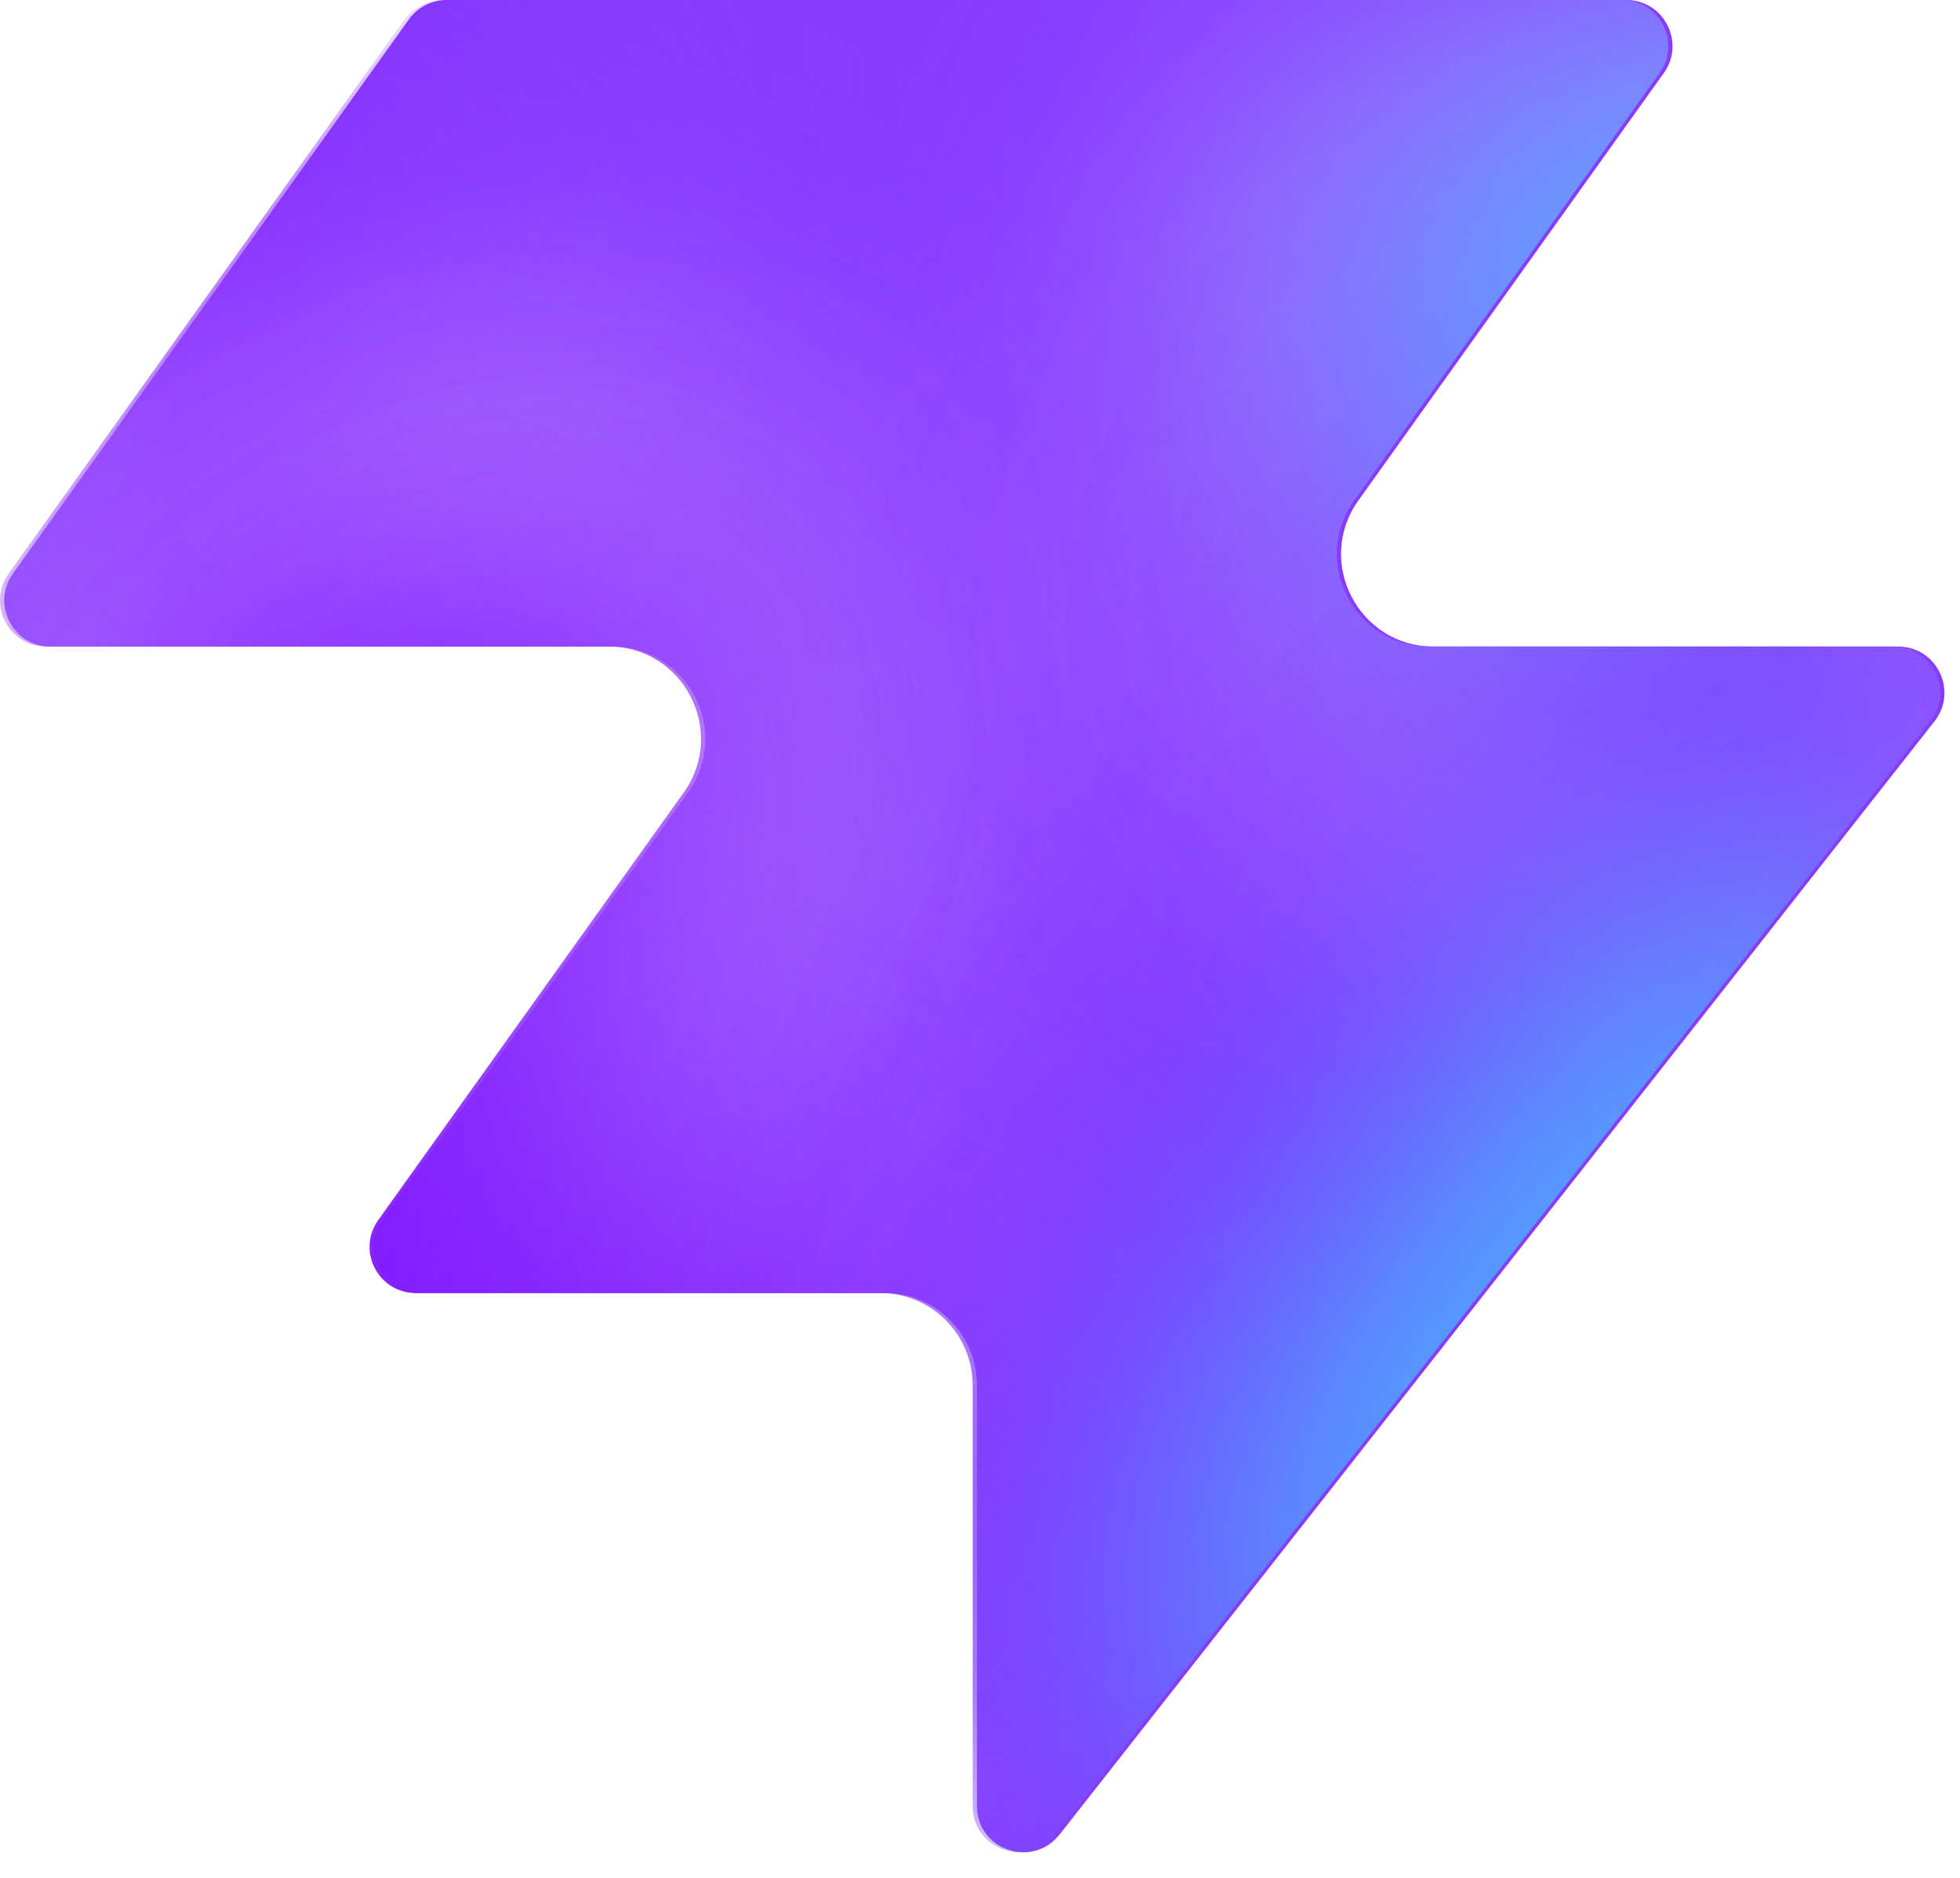
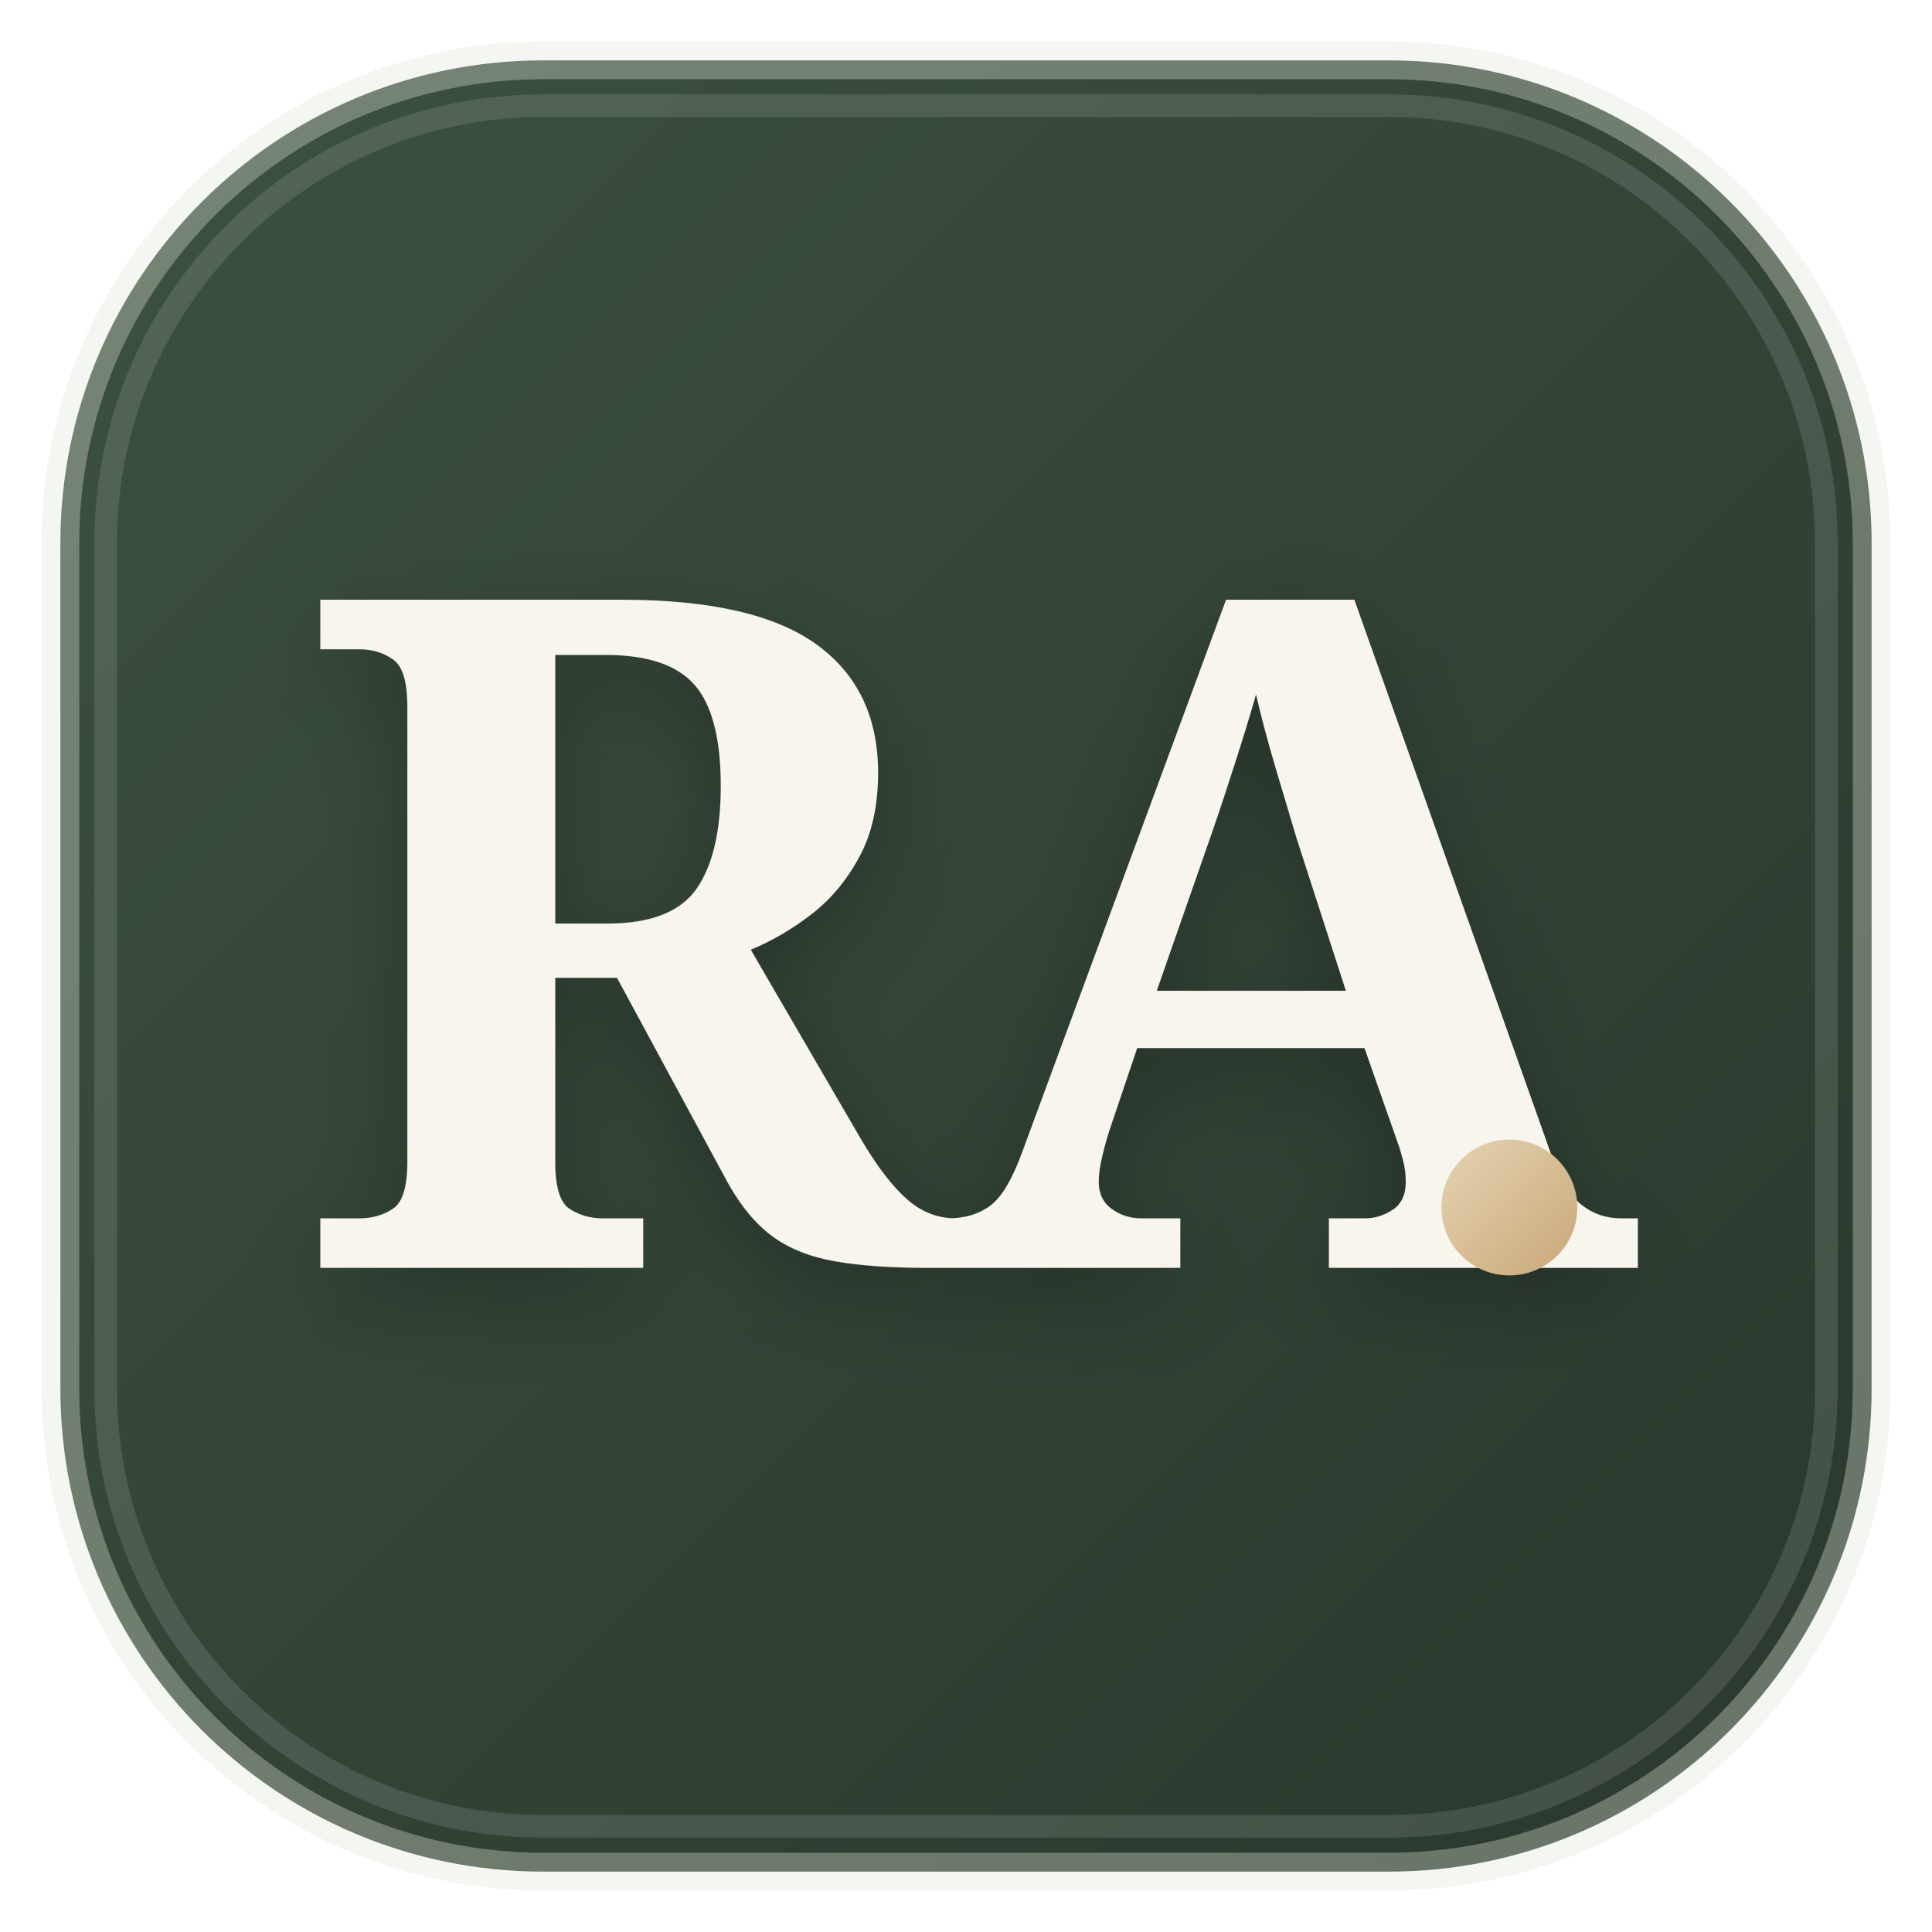
- <svg xmlns="http://www.w3.org/2000/svg" width="48" height="46" fill="none" viewBox="0 0 48 46">
-   <path fill="#863bff" d="M25.946 44.938c-.664.845-2.021.375-2.021-.698V33.937a2.26 2.26 0 0 0-2.262-2.262H10.287c-.92 0-1.456-1.04-.92-1.788l7.48-10.471c1.07-1.497 0-3.578-1.842-3.578H1.237c-.92 0-1.456-1.04-.92-1.788L10.013.474c.214-.297.556-.474.92-.474h28.894c.92 0 1.456 1.04.92 1.788l-7.48 10.471c-1.07 1.498 0 3.579 1.842 3.579h11.377c.943 0 1.473 1.088.89 1.83L25.947 44.94z" style="fill:#863bff;fill:color(display-p3 .525 .23 1);fill-opacity:1" />
-   <mask id="a" width="48" height="46" x="0" y="0" maskUnits="userSpaceOnUse" style="mask-type:alpha">
-     <path fill="#000" d="M25.842 44.938c-.664.844-2.021.375-2.021-.698V33.937a2.26 2.26 0 0 0-2.262-2.262H10.183c-.92 0-1.456-1.04-.92-1.788l7.48-10.471c1.07-1.498 0-3.579-1.842-3.579H1.133c-.92 0-1.456-1.04-.92-1.787L9.91.473c.214-.297.556-.474.92-.474h28.894c.92 0 1.456 1.04.92 1.788l-7.48 10.471c-1.07 1.498 0 3.578 1.842 3.578h11.377c.943 0 1.473 1.088.89 1.832L25.843 44.94z" style="fill:#000;fill-opacity:1" />
-   </mask>
-   <g mask="url(#a)">
-     <g filter="url(#b)">
-       <ellipse cx="5.508" cy="14.704" fill="#ede6ff" rx="5.508" ry="14.704" style="fill:#ede6ff;fill:color(display-p3 .927 .903 1);fill-opacity:1" transform="matrix(.00324 1 1 -.00324 -4.47 31.516)" />
-     </g>
-     <g filter="url(#c)">
-       <ellipse cx="10.399" cy="29.851" fill="#ede6ff" rx="10.399" ry="29.851" style="fill:#ede6ff;fill:color(display-p3 .927 .903 1);fill-opacity:1" transform="matrix(.00324 1 1 -.00324 -39.328 7.883)" />
-     </g>
-     <g filter="url(#d)">
-       <ellipse cx="5.508" cy="30.487" fill="#7e14ff" rx="5.508" ry="30.487" style="fill:#7e14ff;fill:color(display-p3 .492 .077 1);fill-opacity:1" transform="rotate(89.814 -25.913 -14.639)scale(1 -1)" />
-     </g>
-     <g filter="url(#e)">
-       <ellipse cx="5.508" cy="30.599" fill="#7e14ff" rx="5.508" ry="30.599" style="fill:#7e14ff;fill:color(display-p3 .492 .077 1);fill-opacity:1" transform="rotate(89.814 -32.644 -3.334)scale(1 -1)" />
-     </g>
-     <g filter="url(#f)">
-       <ellipse cx="5.508" cy="30.599" fill="#7e14ff" rx="5.508" ry="30.599" style="fill:#7e14ff;fill:color(display-p3 .492 .077 1);fill-opacity:1" transform="matrix(.00324 1 1 -.00324 -34.34 30.47)" />
-     </g>
-     <g filter="url(#g)">
-       <ellipse cx="14.072" cy="22.078" fill="#ede6ff" rx="14.072" ry="22.078" style="fill:#ede6ff;fill:color(display-p3 .927 .903 1);fill-opacity:1" transform="rotate(93.35 24.506 48.493)scale(-1 1)" />
-     </g>
-     <g filter="url(#h)">
-       <ellipse cx="3.47" cy="21.501" fill="#7e14ff" rx="3.47" ry="21.501" style="fill:#7e14ff;fill:color(display-p3 .492 .077 1);fill-opacity:1" transform="rotate(89.009 28.708 47.59)scale(-1 1)" />
-     </g>
-     <g filter="url(#i)">
-       <ellipse cx="3.47" cy="21.501" fill="#7e14ff" rx="3.47" ry="21.501" style="fill:#7e14ff;fill:color(display-p3 .492 .077 1);fill-opacity:1" transform="rotate(89.009 28.708 47.59)scale(-1 1)" />
-     </g>
-     <g filter="url(#j)">
-       <ellipse cx=".387" cy="8.972" fill="#7e14ff" rx="4.407" ry="29.108" style="fill:#7e14ff;fill:color(display-p3 .492 .077 1);fill-opacity:1" transform="rotate(39.51 .387 8.972)" />
-     </g>
-     <g filter="url(#k)">
-       <ellipse cx="47.523" cy="-6.092" fill="#7e14ff" rx="4.407" ry="29.108" style="fill:#7e14ff;fill:color(display-p3 .492 .077 1);fill-opacity:1" transform="rotate(37.892 47.523 -6.092)" />
-     </g>
-     <g filter="url(#l)">
-       <ellipse cx="41.412" cy="6.333" fill="#47bfff" rx="5.971" ry="9.665" style="fill:#47bfff;fill:color(display-p3 .28 .748 1);fill-opacity:1" transform="rotate(37.892 41.412 6.333)" />
-     </g>
-     <g filter="url(#m)">
-       <ellipse cx="-1.879" cy="38.332" fill="#7e14ff" rx="4.407" ry="29.108" style="fill:#7e14ff;fill:color(display-p3 .492 .077 1);fill-opacity:1" transform="rotate(37.892 -1.88 38.332)" />
-     </g>
-     <g filter="url(#n)">
-       <ellipse cx="-1.879" cy="38.332" fill="#7e14ff" rx="4.407" ry="29.108" style="fill:#7e14ff;fill:color(display-p3 .492 .077 1);fill-opacity:1" transform="rotate(37.892 -1.88 38.332)" />
-     </g>
-     <g filter="url(#o)">
-       <ellipse cx="35.651" cy="29.907" fill="#7e14ff" rx="4.407" ry="29.108" style="fill:#7e14ff;fill:color(display-p3 .492 .077 1);fill-opacity:1" transform="rotate(37.892 35.651 29.907)" />
-     </g>
-     <g filter="url(#p)">
-       <ellipse cx="38.418" cy="32.4" fill="#47bfff" rx="5.971" ry="15.297" style="fill:#47bfff;fill:color(display-p3 .28 .748 1);fill-opacity:1" transform="rotate(37.892 38.418 32.4)" />
-     </g>
-   </g>
+ <svg xmlns="http://www.w3.org/2000/svg" viewBox="0 0 128 128" width="128" height="128">
  <defs>
-     <filter id="b" width="60.045" height="41.654" x="-19.77" y="16.149" color-interpolation-filters="sRGB" filterUnits="userSpaceOnUse">
-       <feFlood flood-opacity="0" result="BackgroundImageFix" />
-       <feBlend in="SourceGraphic" in2="BackgroundImageFix" result="shape" />
-       <feGaussianBlur result="effect1_foregroundBlur_2002_17158" stdDeviation="7.659" />
-     </filter>
-     <filter id="c" width="90.34" height="51.437" x="-54.613" y="-7.533" color-interpolation-filters="sRGB" filterUnits="userSpaceOnUse">
-       <feFlood flood-opacity="0" result="BackgroundImageFix" />
-       <feBlend in="SourceGraphic" in2="BackgroundImageFix" result="shape" />
-       <feGaussianBlur result="effect1_foregroundBlur_2002_17158" stdDeviation="7.659" />
-     </filter>
-     <filter id="d" width="79.355" height="29.4" x="-49.64" y="2.03" color-interpolation-filters="sRGB" filterUnits="userSpaceOnUse">
-       <feFlood flood-opacity="0" result="BackgroundImageFix" />
-       <feBlend in="SourceGraphic" in2="BackgroundImageFix" result="shape" />
-       <feGaussianBlur result="effect1_foregroundBlur_2002_17158" stdDeviation="4.596" />
-     </filter>
-     <filter id="e" width="79.579" height="29.4" x="-45.045" y="20.029" color-interpolation-filters="sRGB" filterUnits="userSpaceOnUse">
-       <feFlood flood-opacity="0" result="BackgroundImageFix" />
-       <feBlend in="SourceGraphic" in2="BackgroundImageFix" result="shape" />
-       <feGaussianBlur result="effect1_foregroundBlur_2002_17158" stdDeviation="4.596" />
-     </filter>
-     <filter id="f" width="79.579" height="29.4" x="-43.513" y="21.178" color-interpolation-filters="sRGB" filterUnits="userSpaceOnUse">
-       <feFlood flood-opacity="0" result="BackgroundImageFix" />
-       <feBlend in="SourceGraphic" in2="BackgroundImageFix" result="shape" />
-       <feGaussianBlur result="effect1_foregroundBlur_2002_17158" stdDeviation="4.596" />
-     </filter>
-     <filter id="g" width="74.749" height="58.852" x="15.756" y="-17.901" color-interpolation-filters="sRGB" filterUnits="userSpaceOnUse">
-       <feFlood flood-opacity="0" result="BackgroundImageFix" />
-       <feBlend in="SourceGraphic" in2="BackgroundImageFix" result="shape" />
-       <feGaussianBlur result="effect1_foregroundBlur_2002_17158" stdDeviation="7.659" />
-     </filter>
-     <filter id="h" width="61.377" height="25.362" x="23.548" y="2.284" color-interpolation-filters="sRGB" filterUnits="userSpaceOnUse">
-       <feFlood flood-opacity="0" result="BackgroundImageFix" />
-       <feBlend in="SourceGraphic" in2="BackgroundImageFix" result="shape" />
-       <feGaussianBlur result="effect1_foregroundBlur_2002_17158" stdDeviation="4.596" />
-     </filter>
-     <filter id="i" width="61.377" height="25.362" x="23.548" y="2.284" color-interpolation-filters="sRGB" filterUnits="userSpaceOnUse">
-       <feFlood flood-opacity="0" result="BackgroundImageFix" />
-       <feBlend in="SourceGraphic" in2="BackgroundImageFix" result="shape" />
-       <feGaussianBlur result="effect1_foregroundBlur_2002_17158" stdDeviation="4.596" />
-     </filter>
-     <filter id="j" width="56.045" height="63.649" x="-27.636" y="-22.853" color-interpolation-filters="sRGB" filterUnits="userSpaceOnUse">
-       <feFlood flood-opacity="0" result="BackgroundImageFix" />
-       <feBlend in="SourceGraphic" in2="BackgroundImageFix" result="shape" />
-       <feGaussianBlur result="effect1_foregroundBlur_2002_17158" stdDeviation="4.596" />
-     </filter>
-     <filter id="k" width="54.814" height="64.646" x="20.116" y="-38.415" color-interpolation-filters="sRGB" filterUnits="userSpaceOnUse">
-       <feFlood flood-opacity="0" result="BackgroundImageFix" />
-       <feBlend in="SourceGraphic" in2="BackgroundImageFix" result="shape" />
-       <feGaussianBlur result="effect1_foregroundBlur_2002_17158" stdDeviation="4.596" />
-     </filter>
-     <filter id="l" width="33.541" height="35.313" x="24.641" y="-11.323" color-interpolation-filters="sRGB" filterUnits="userSpaceOnUse">
-       <feFlood flood-opacity="0" result="BackgroundImageFix" />
-       <feBlend in="SourceGraphic" in2="BackgroundImageFix" result="shape" />
-       <feGaussianBlur result="effect1_foregroundBlur_2002_17158" stdDeviation="4.596" />
-     </filter>
-     <filter id="m" width="54.814" height="64.646" x="-29.286" y="6.009" color-interpolation-filters="sRGB" filterUnits="userSpaceOnUse">
-       <feFlood flood-opacity="0" result="BackgroundImageFix" />
-       <feBlend in="SourceGraphic" in2="BackgroundImageFix" result="shape" />
-       <feGaussianBlur result="effect1_foregroundBlur_2002_17158" stdDeviation="4.596" />
-     </filter>
-     <filter id="n" width="54.814" height="64.646" x="-29.286" y="6.009" color-interpolation-filters="sRGB" filterUnits="userSpaceOnUse">
-       <feFlood flood-opacity="0" result="BackgroundImageFix" />
-       <feBlend in="SourceGraphic" in2="BackgroundImageFix" result="shape" />
-       <feGaussianBlur result="effect1_foregroundBlur_2002_17158" stdDeviation="4.596" />
-     </filter>
-     <filter id="o" width="54.814" height="64.646" x="8.244" y="-2.416" color-interpolation-filters="sRGB" filterUnits="userSpaceOnUse">
-       <feFlood flood-opacity="0" result="BackgroundImageFix" />
-       <feBlend in="SourceGraphic" in2="BackgroundImageFix" result="shape" />
-       <feGaussianBlur result="effect1_foregroundBlur_2002_17158" stdDeviation="4.596" />
-     </filter>
-     <filter id="p" width="39.409" height="43.623" x="18.713" y="10.588" color-interpolation-filters="sRGB" filterUnits="userSpaceOnUse">
-       <feFlood flood-opacity="0" result="BackgroundImageFix" />
-       <feBlend in="SourceGraphic" in2="BackgroundImageFix" result="shape" />
-       <feGaussianBlur result="effect1_foregroundBlur_2002_17158" stdDeviation="4.596" />
+     <linearGradient id="bgGrad" x1="0%" y1="0%" x2="100%" y2="100%">
+       <stop offset="0%" stop-color="#3C5140" />
+       <stop offset="100%" stop-color="#2A382D" />
+     </linearGradient>
+     <linearGradient id="goldGrad" x1="0%" y1="0%" x2="100%" y2="100%">
+       <stop offset="0%" stop-color="#E5D3B3" />
+       <stop offset="100%" stop-color="#C9A879" />
+     </linearGradient>
+     <filter id="subtleGlow" x="-20%" y="-20%" width="140%" height="140%">
+       <feDropShadow dx="0" dy="2" stdDeviation="3" flood-color="#000" flood-opacity="0.25" />
    </filter>
  </defs>
+   <rect x="4" y="4" width="120" height="120" rx="32" fill="url(#bgGrad)" stroke="#DFE5D6" stroke-width="2.5" stroke-opacity="0.35" />
+   <rect x="7" y="7" width="114" height="114" rx="29" fill="none" stroke="rgba(255,255,255,0.12)" stroke-width="1.5" />
+   <g filter="url(#subtleGlow)">
+     <text x="64" y="84" text-anchor="middle" fill="#F7F5EE" font-family="'Playfair Display', 'Cormorant Garamond', 'Georgia', serif" font-size="62" font-weight="700" letter-spacing="-1.5">RA</text>
+   </g>
+   <circle cx="100" cy="80" r="4.5" fill="url(#goldGrad)" />
</svg>
